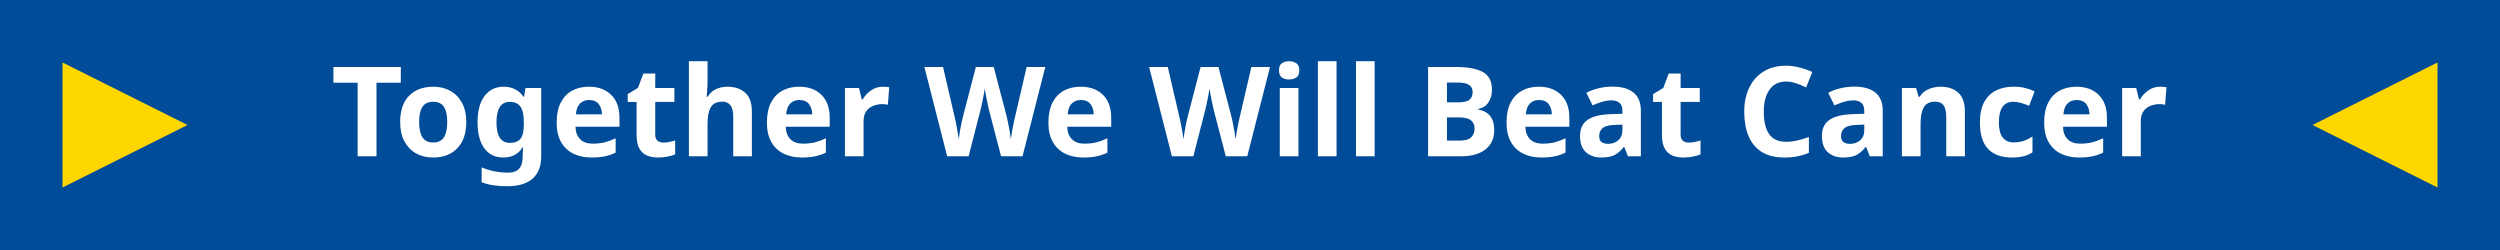
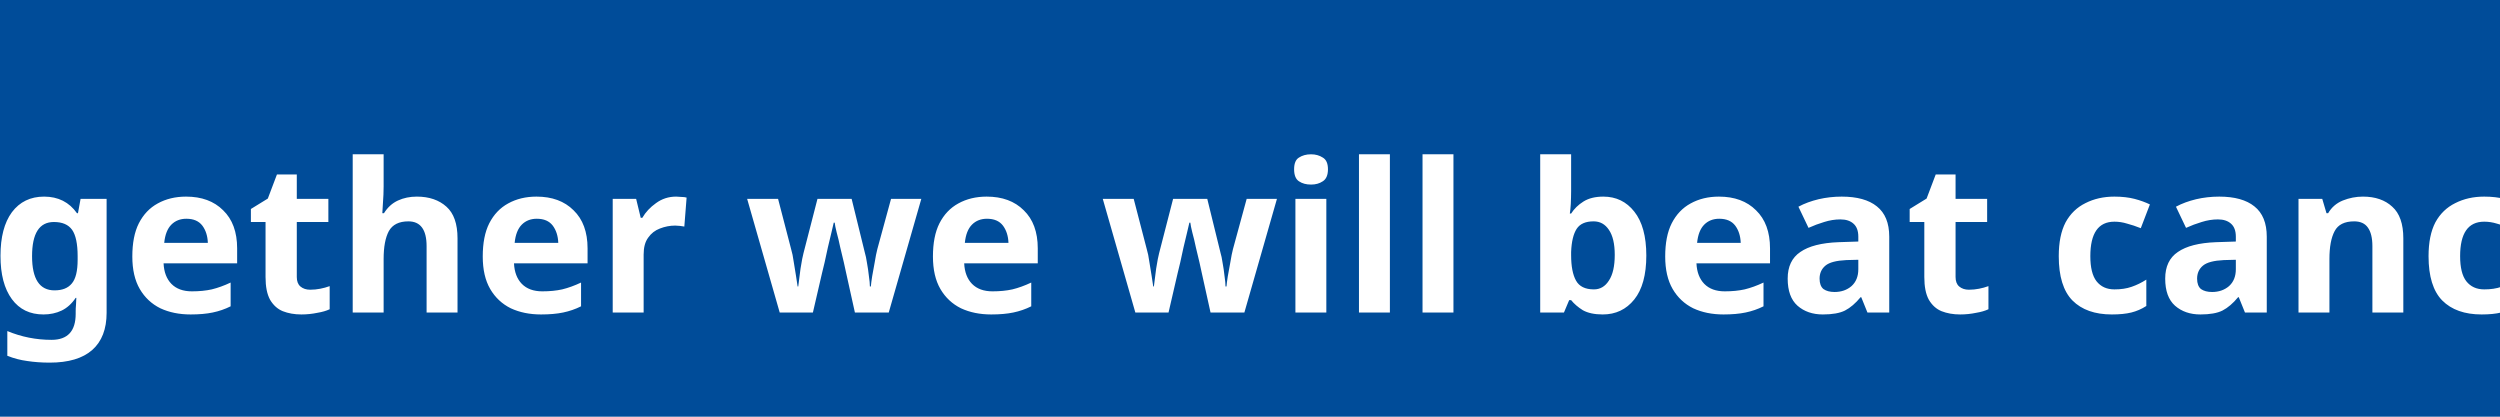
- <svg xmlns="http://www.w3.org/2000/svg" width="400" height="40" viewBox="0 0 400 40">
-   <style>.big { font: bold 20px sans-serif; }</style>
-   <rect width="400" height="40" style="fill:#004C99" />
-   <path d="M10 10 L30 20 L10 30 Z" fill="gold" />
-   <text x="200" y="25" class="big" fill="#ffffff" text-anchor="middle">Together We Will Beat Cancer</text>
-   <path d="M390 10 L370 20 L390 30 Z" fill="gold" />
+ <svg xmlns="http://www.w3.org/2000/svg" width="120" height="20" viewBox="0 0 120 20">
+   <style>.small { font: bold 10px sans-serif; }</style>
+   <rect width="120" height="20" style="fill:#004C99" />
+   <text x="60" y="15" class="small" fill="#ffffff" text-anchor="middle">Together we will beat cancer</text>
</svg>
